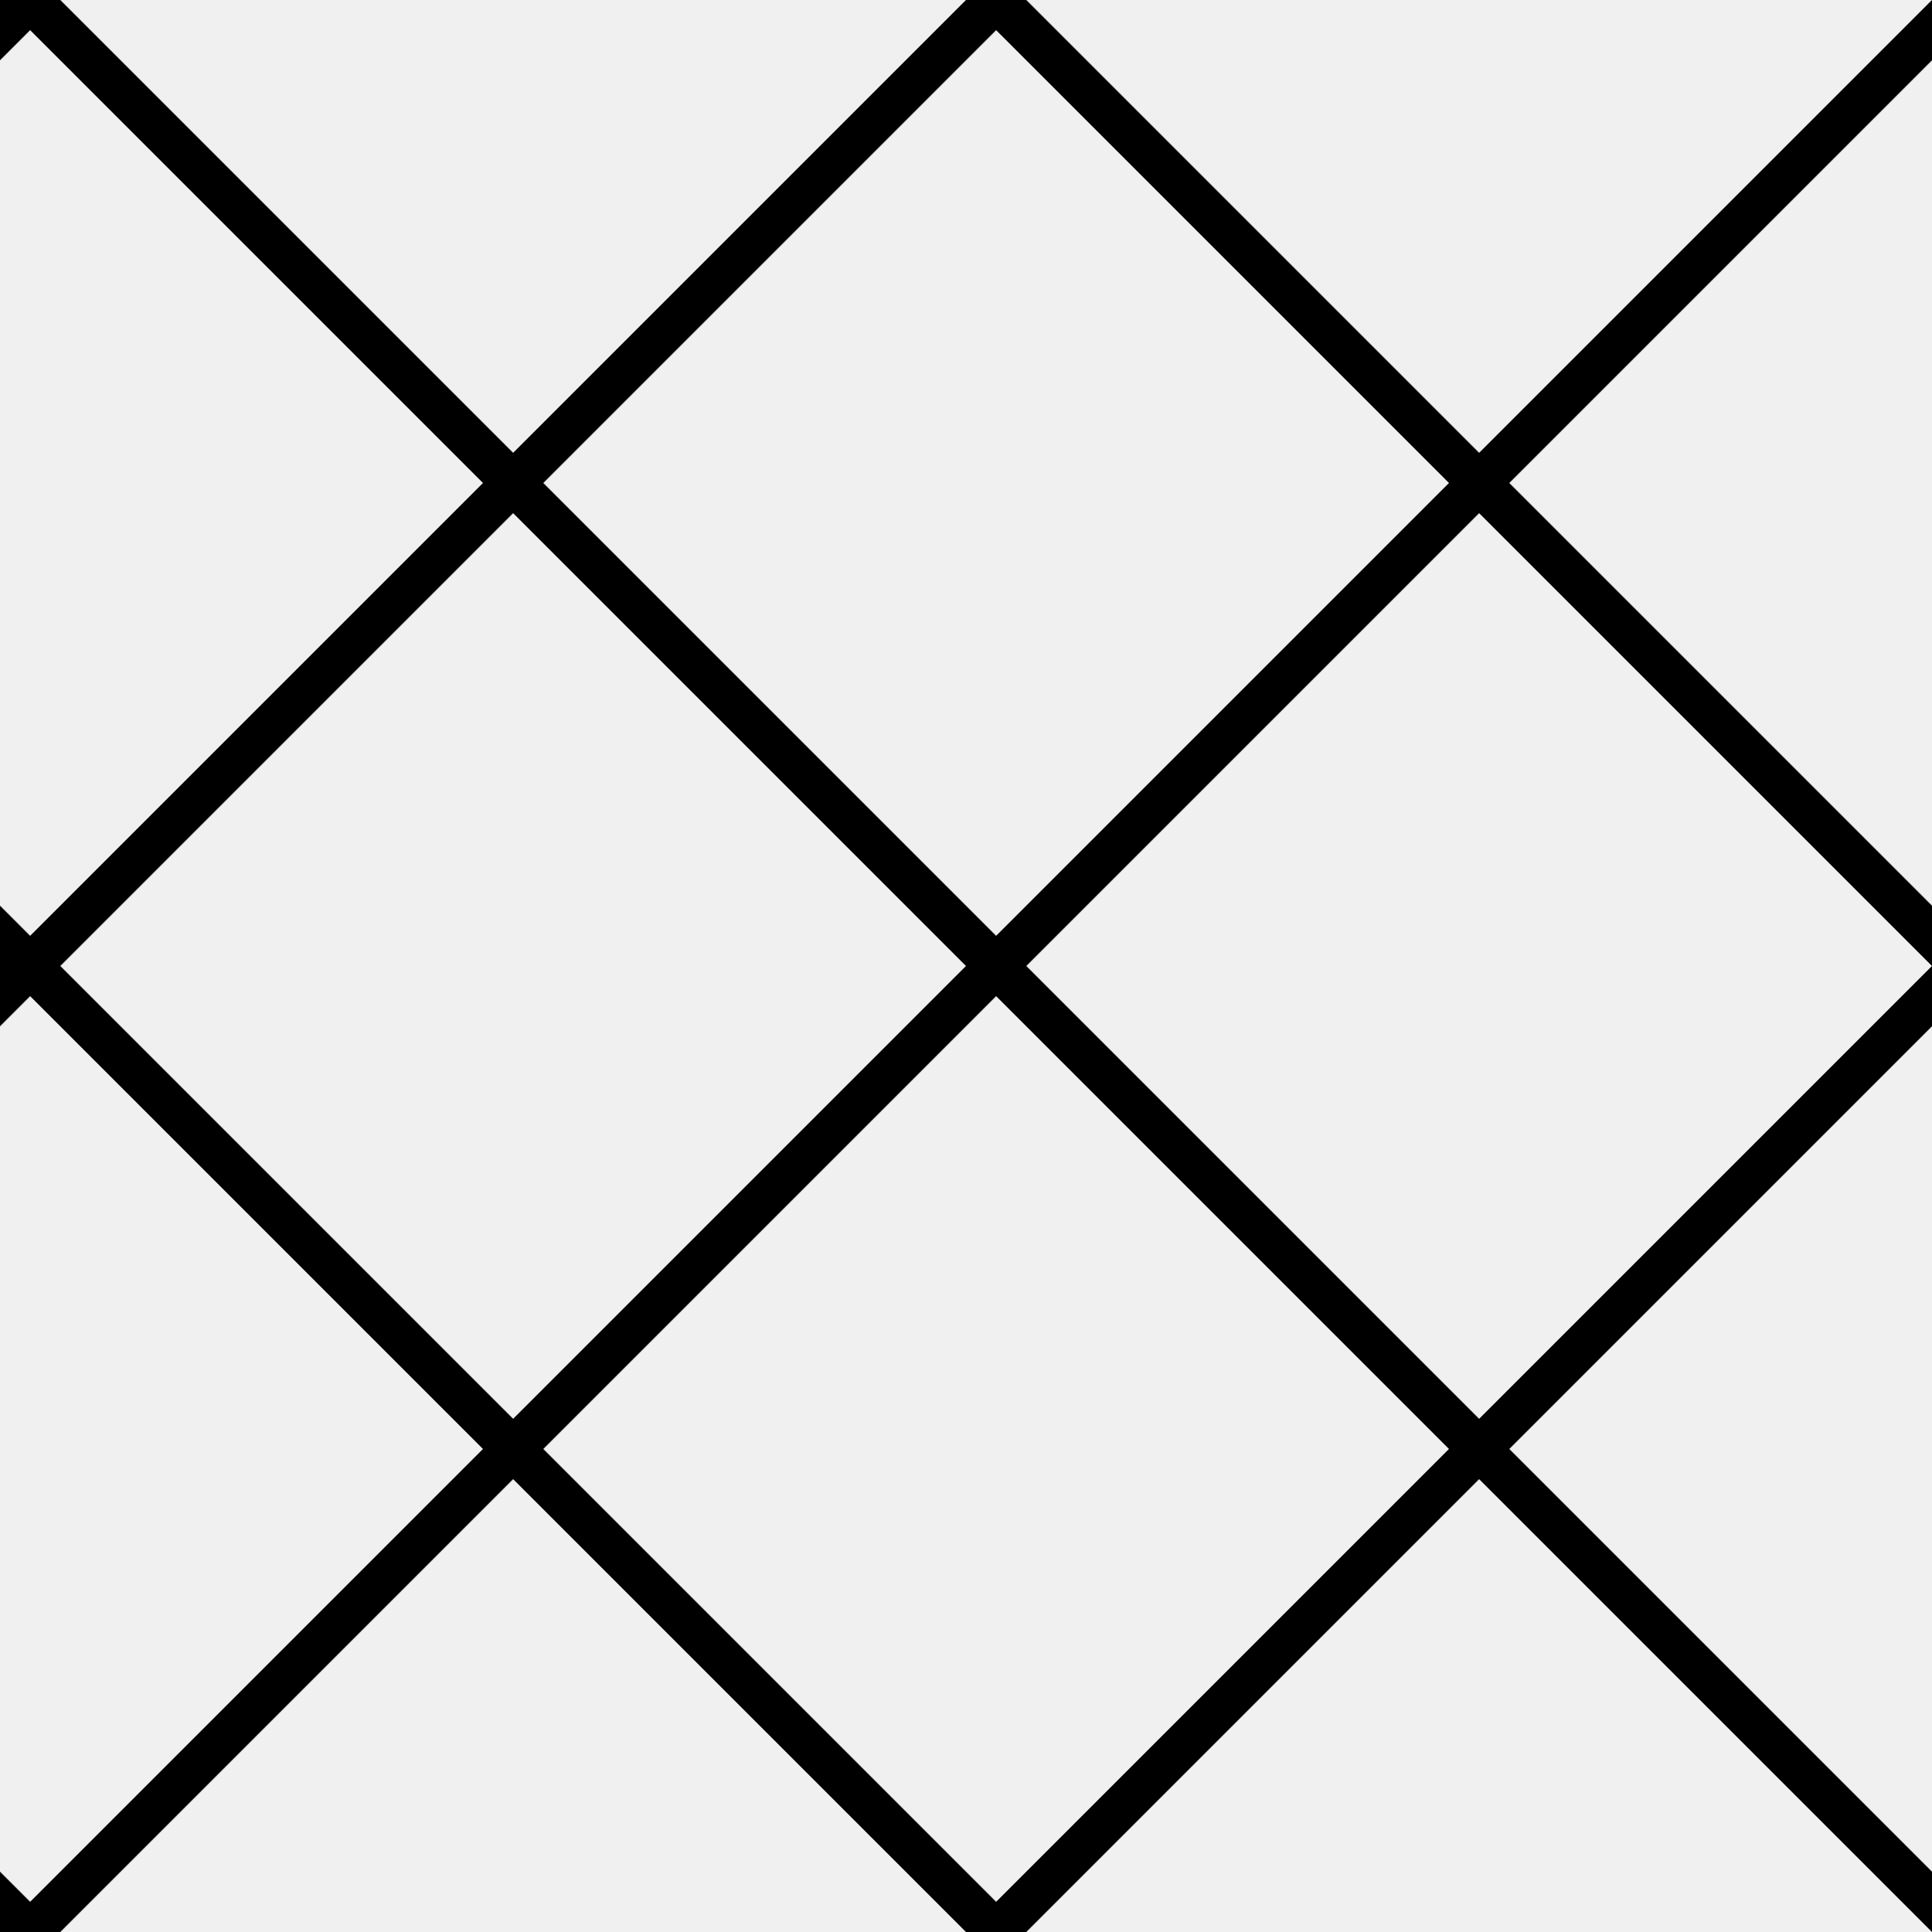
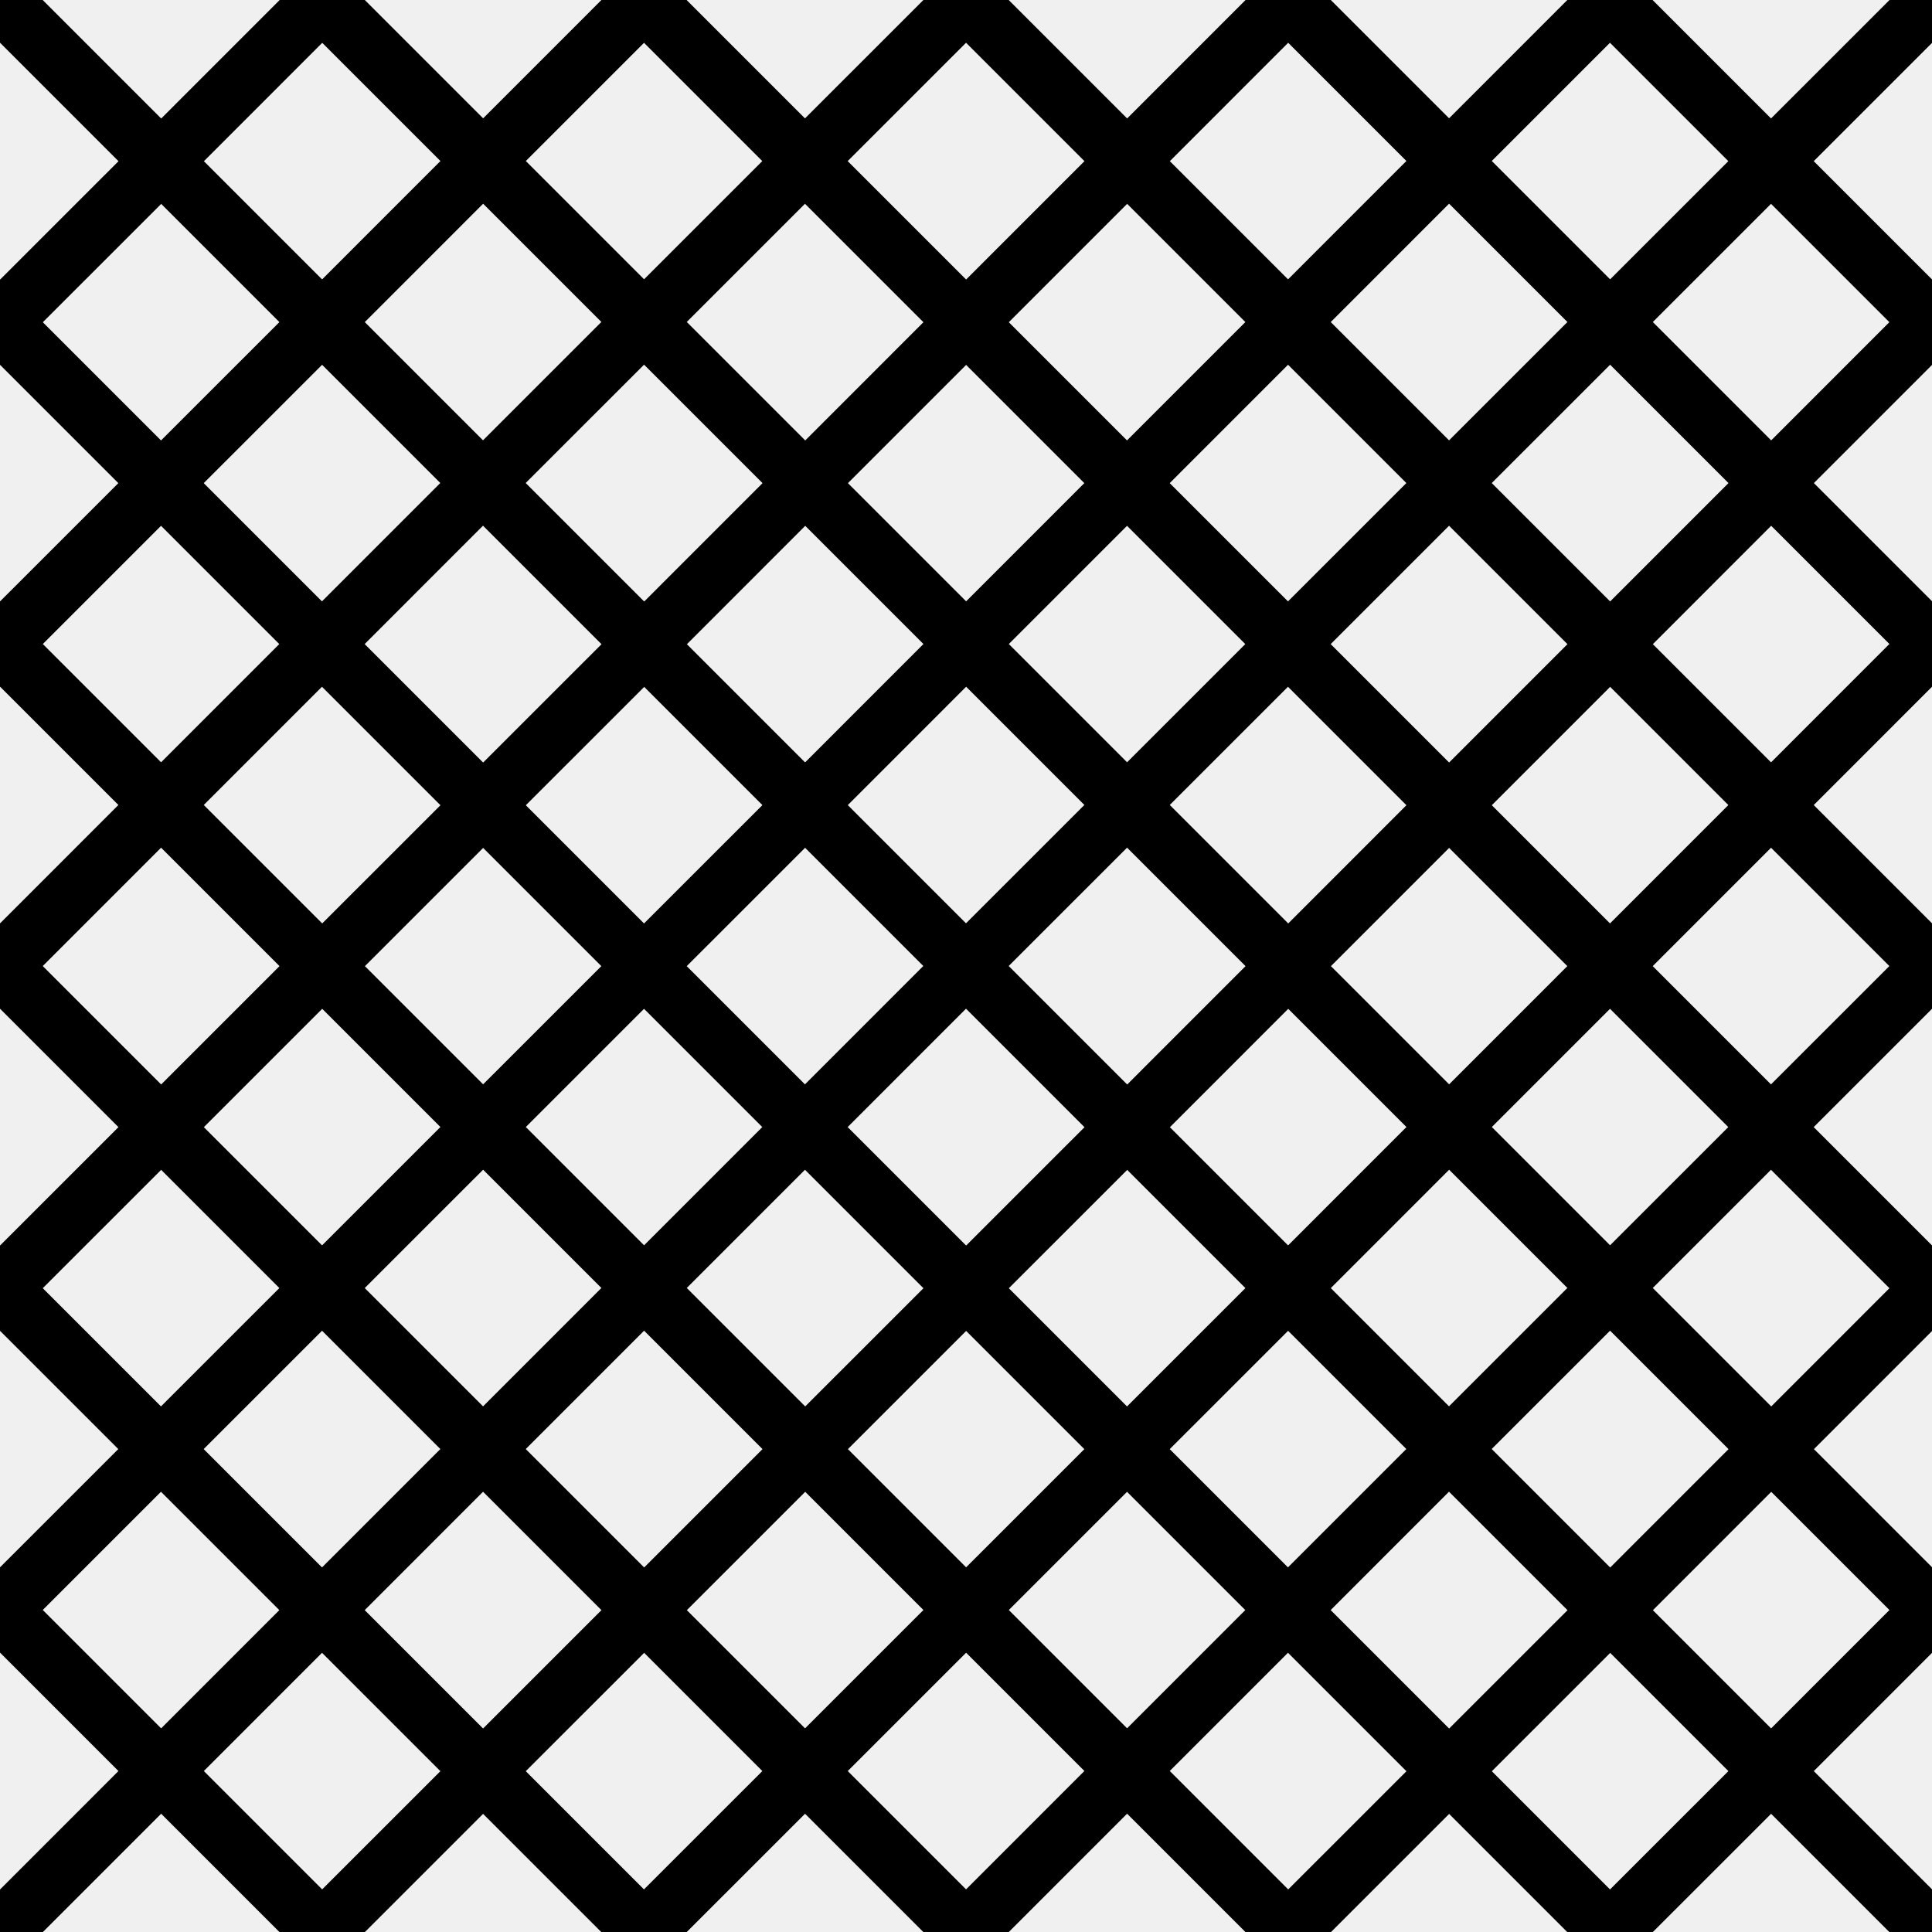
- <svg xmlns="http://www.w3.org/2000/svg" width="64" height="64" viewBox="0 0 64 64">
+ <svg xmlns="http://www.w3.org/2000/svg" width="64" height="64" viewBox="64 256 64 64">
  <defs>
-     <pattern id="a" width="22.627" height="64" patternUnits="userSpaceOnUse" patternTransform="rotate(-45)">
-       <rect width="1.414" height="64" />
-     </pattern>
-     <pattern id="b" width="22.627" height="64" patternUnits="userSpaceOnUse" patternTransform="rotate(45)">
-       <rect width="1.414" height="64" />
-     </pattern>
+     <mask id="a" width="64" height="64" x="64" y="256" maskUnits="userSpaceOnUse" style="mask-type:luminance">
+       <path fill="#fff" d="M64 320h64v-64H64z" />
+     </mask>
  </defs>
-   <rect width="64" height="64" fill="url(#a)" />
-   <rect width="64" height="64" fill="url(#b)" />
+   <g stroke="#000" stroke-miterlimit="10" stroke-width="2" mask="url(#a)">
+     <path d="M109.26 365.26 64 320l-45.25-45.25M119.92 354.59l-45.25-45.25-45.26-45.26M130.59 343.92l-45.25-45.25-45.26-45.26M141.26 333.26 96 288l-45.25-45.25M114.59 359.92l-45.25-45.25-45.26-45.26M125.26 349.26 80 304l-45.25-45.25M135.92 338.59l-45.25-45.25-45.26-45.26M146.59 327.92l-45.25-45.25-45.26-45.26M151.92 322.59l-45.25-45.25-45.26-45.26M162.59 311.92l-45.25-45.25-45.26-45.26M173.26 301.26 128 256l-45.25-45.25M157.26 317.26 112 272l-45.25-45.25M167.92 306.59l-45.25-45.25-45.26-45.26" />
+     <path d="M82.75 365.26 128 320l45.26-45.25M72.08 354.59l45.26-45.25 45.25-45.26M61.41 343.92l45.26-45.25 45.25-45.26M50.75 333.26 96 288l45.26-45.25M77.41 359.92l45.26-45.25 45.25-45.26M66.75 349.26 112 304l45.26-45.25M56.08 338.59l45.26-45.25 45.25-45.26M45.41 327.92l45.26-45.25 45.25-45.26M40.08 322.59l45.26-45.25 45.25-45.26M29.41 311.92l45.26-45.25 45.25-45.26M18.75 301.26 64 256l45.26-45.25M34.75 317.26 80 272l45.26-45.25M24.08 306.59l45.26-45.25 45.25-45.26" />
+   </g>
</svg>
